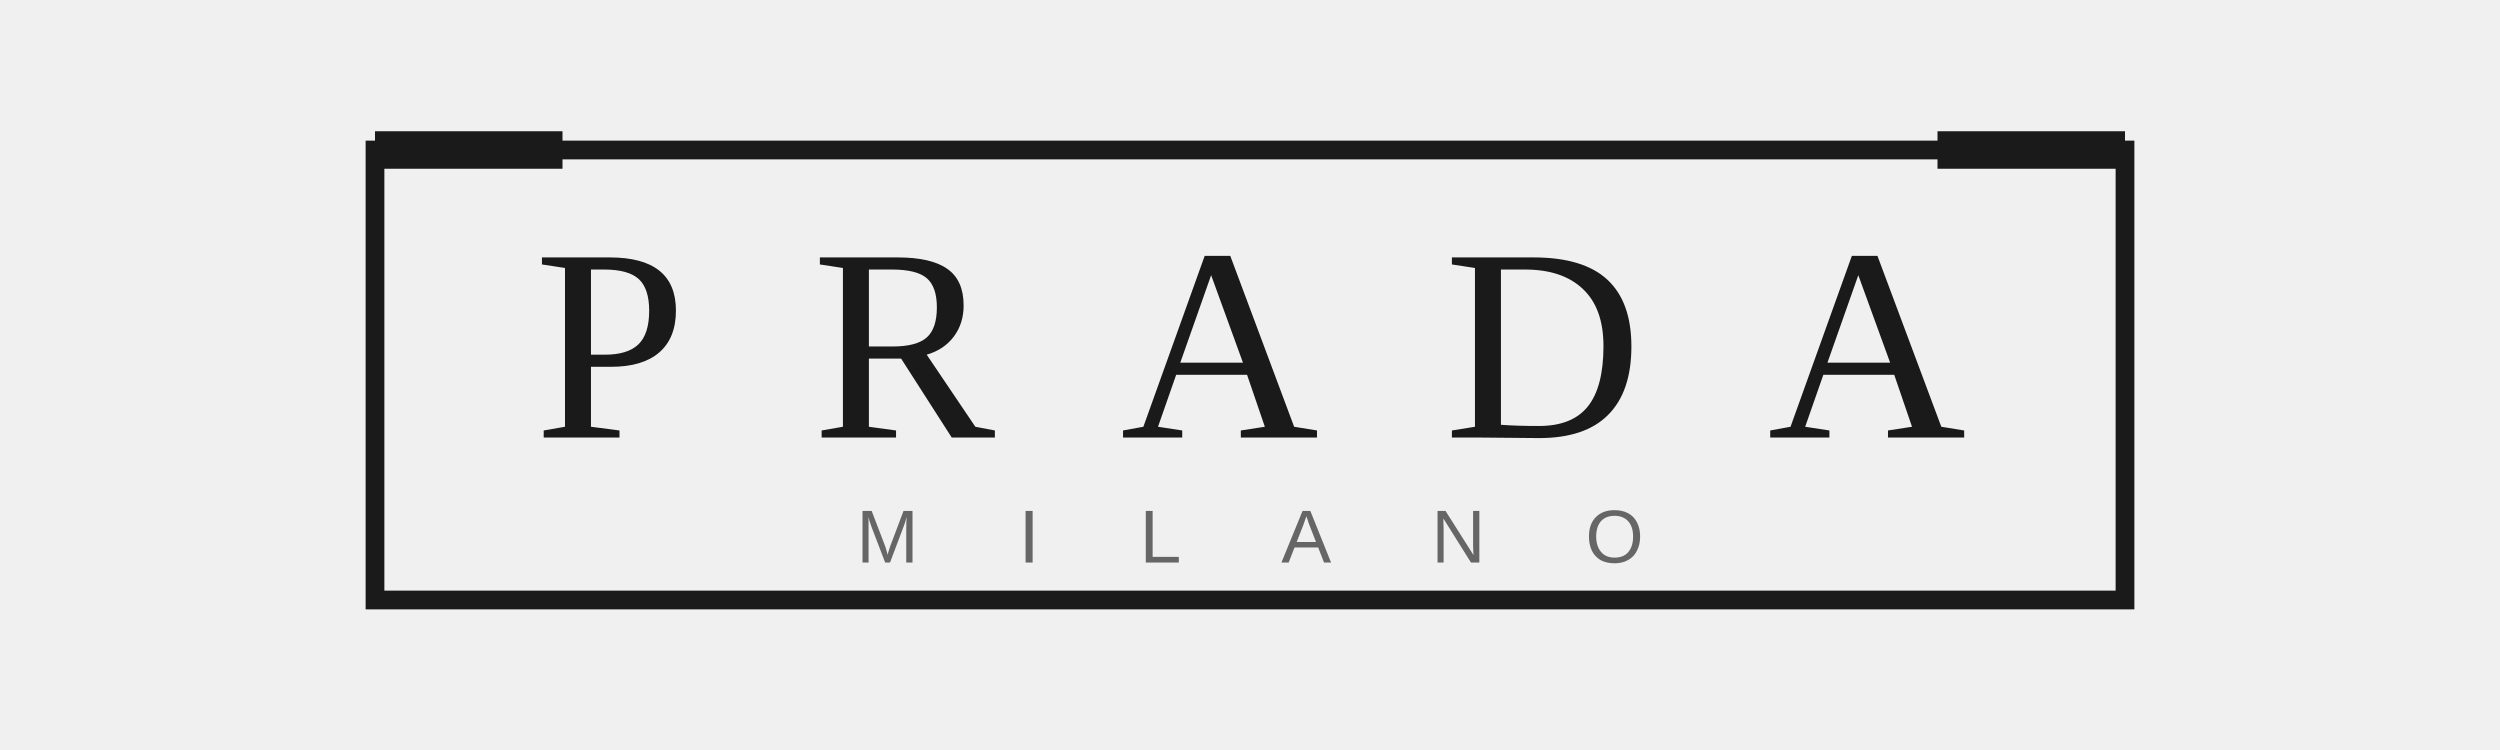
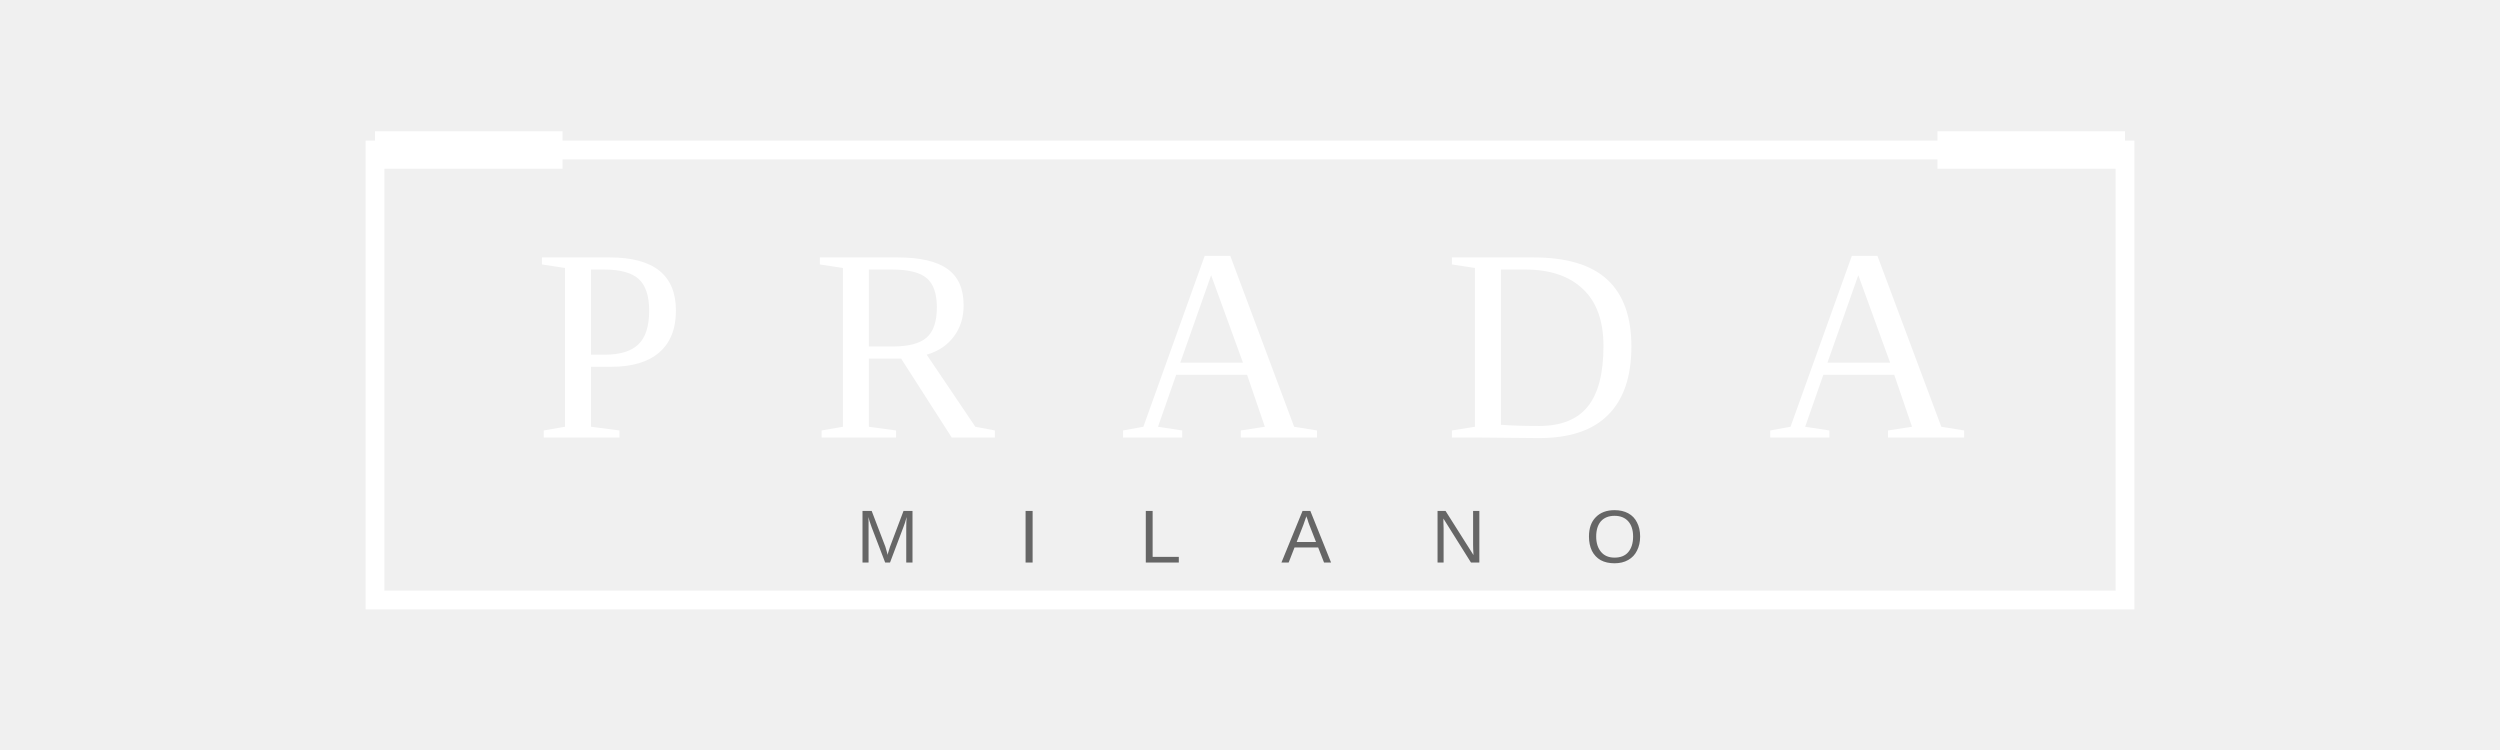
<svg xmlns="http://www.w3.org/2000/svg" viewBox="0 0 200 60">
-   <rect x="30" y="12" width="140" height="36" fill="none" stroke="#1a1a1a" stroke-width="1.5" />
-   <line x1="30" y1="12" x2="45" y2="12" stroke="#1a1a1a" stroke-width="3" />
-   <line x1="155" y1="12" x2="170" y2="12" stroke="#1a1a1a" stroke-width="3" />
-   <text x="100" y="35" font-family="'Times New Roman', Georgia, serif" font-size="22" fill="#1a1a1a" text-anchor="middle" font-weight="400" letter-spacing="10">PRADA</text>
+   <rect x="30" y="12" width="140" height="36" fill="none" stroke="#ffffff" stroke-width="1.5" />
+   <line x1="30" y1="12" x2="45" y2="12" stroke="#ffffff" stroke-width="3" />
+   <line x1="155" y1="12" x2="170" y2="12" stroke="#ffffff" stroke-width="3" />
+   <text x="100" y="35" font-family="'Times New Roman', Georgia, serif" font-size="22" fill="#ffffff" text-anchor="middle" font-weight="400" letter-spacing="10">PRADA</text>
  <text x="100" y="45" font-family="'Helvetica Neue', Arial, sans-serif" font-size="6" fill="#666666" text-anchor="middle" letter-spacing="8">MILANO</text>
</svg>
